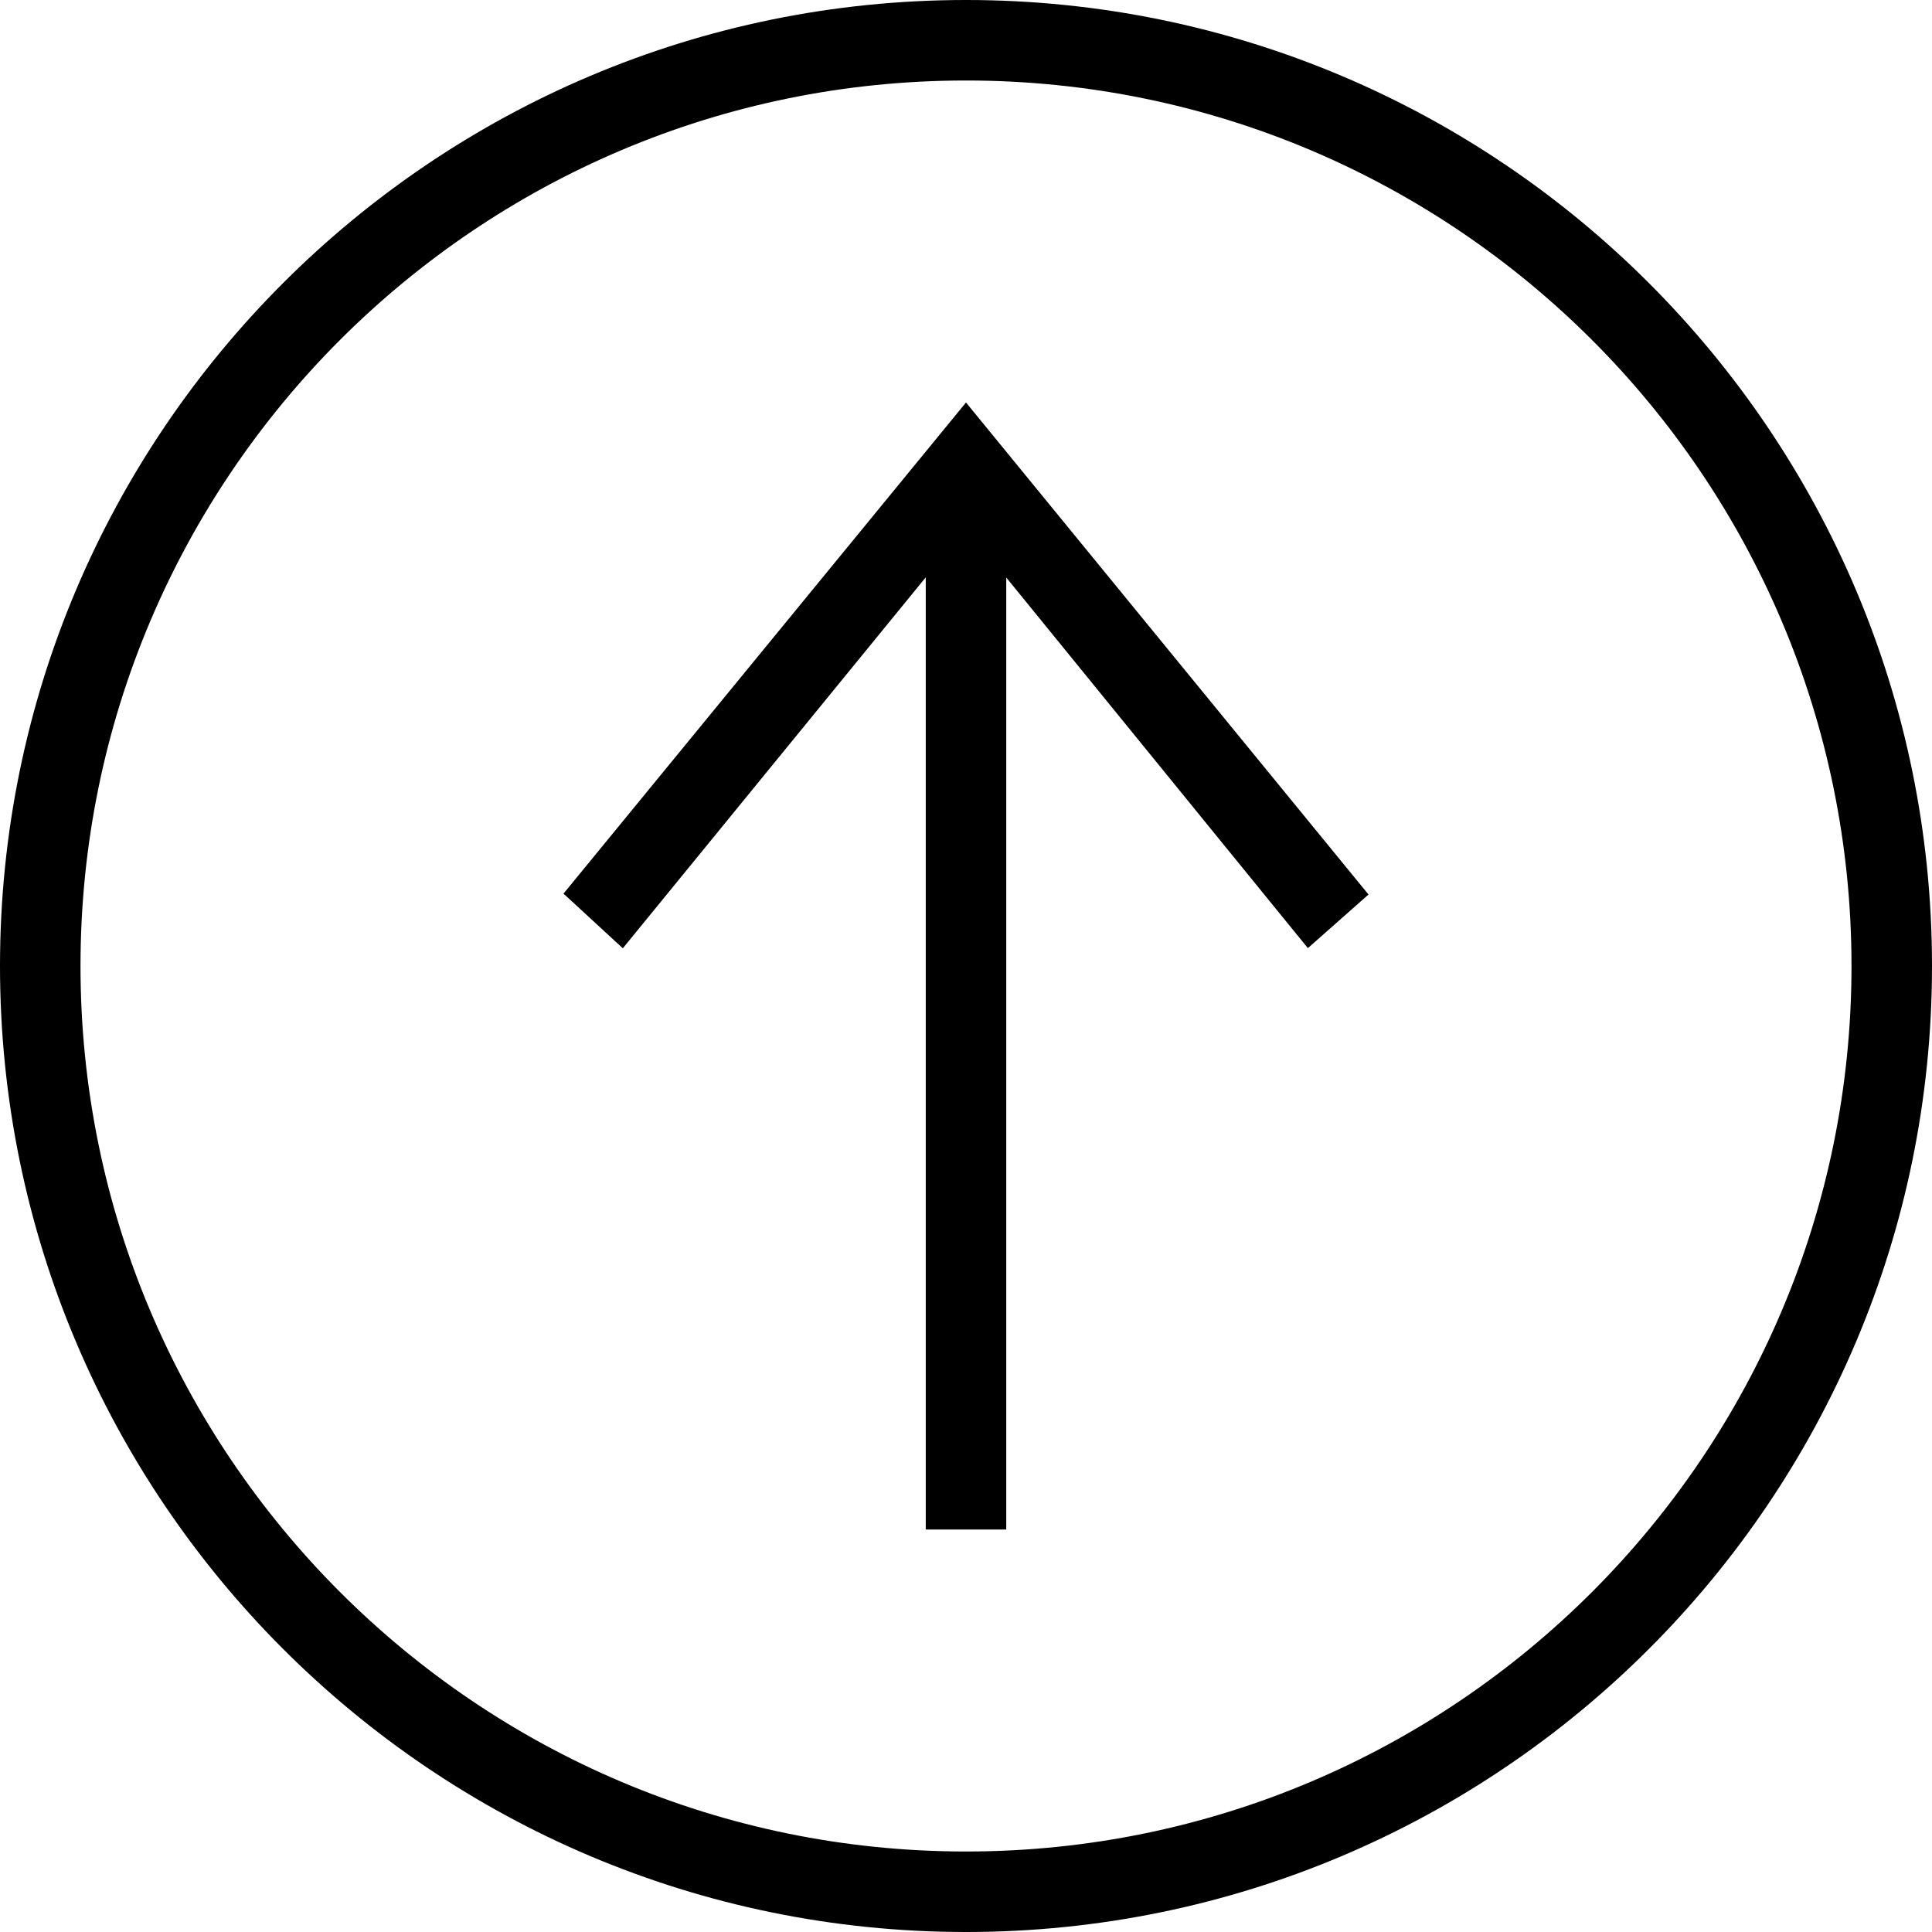
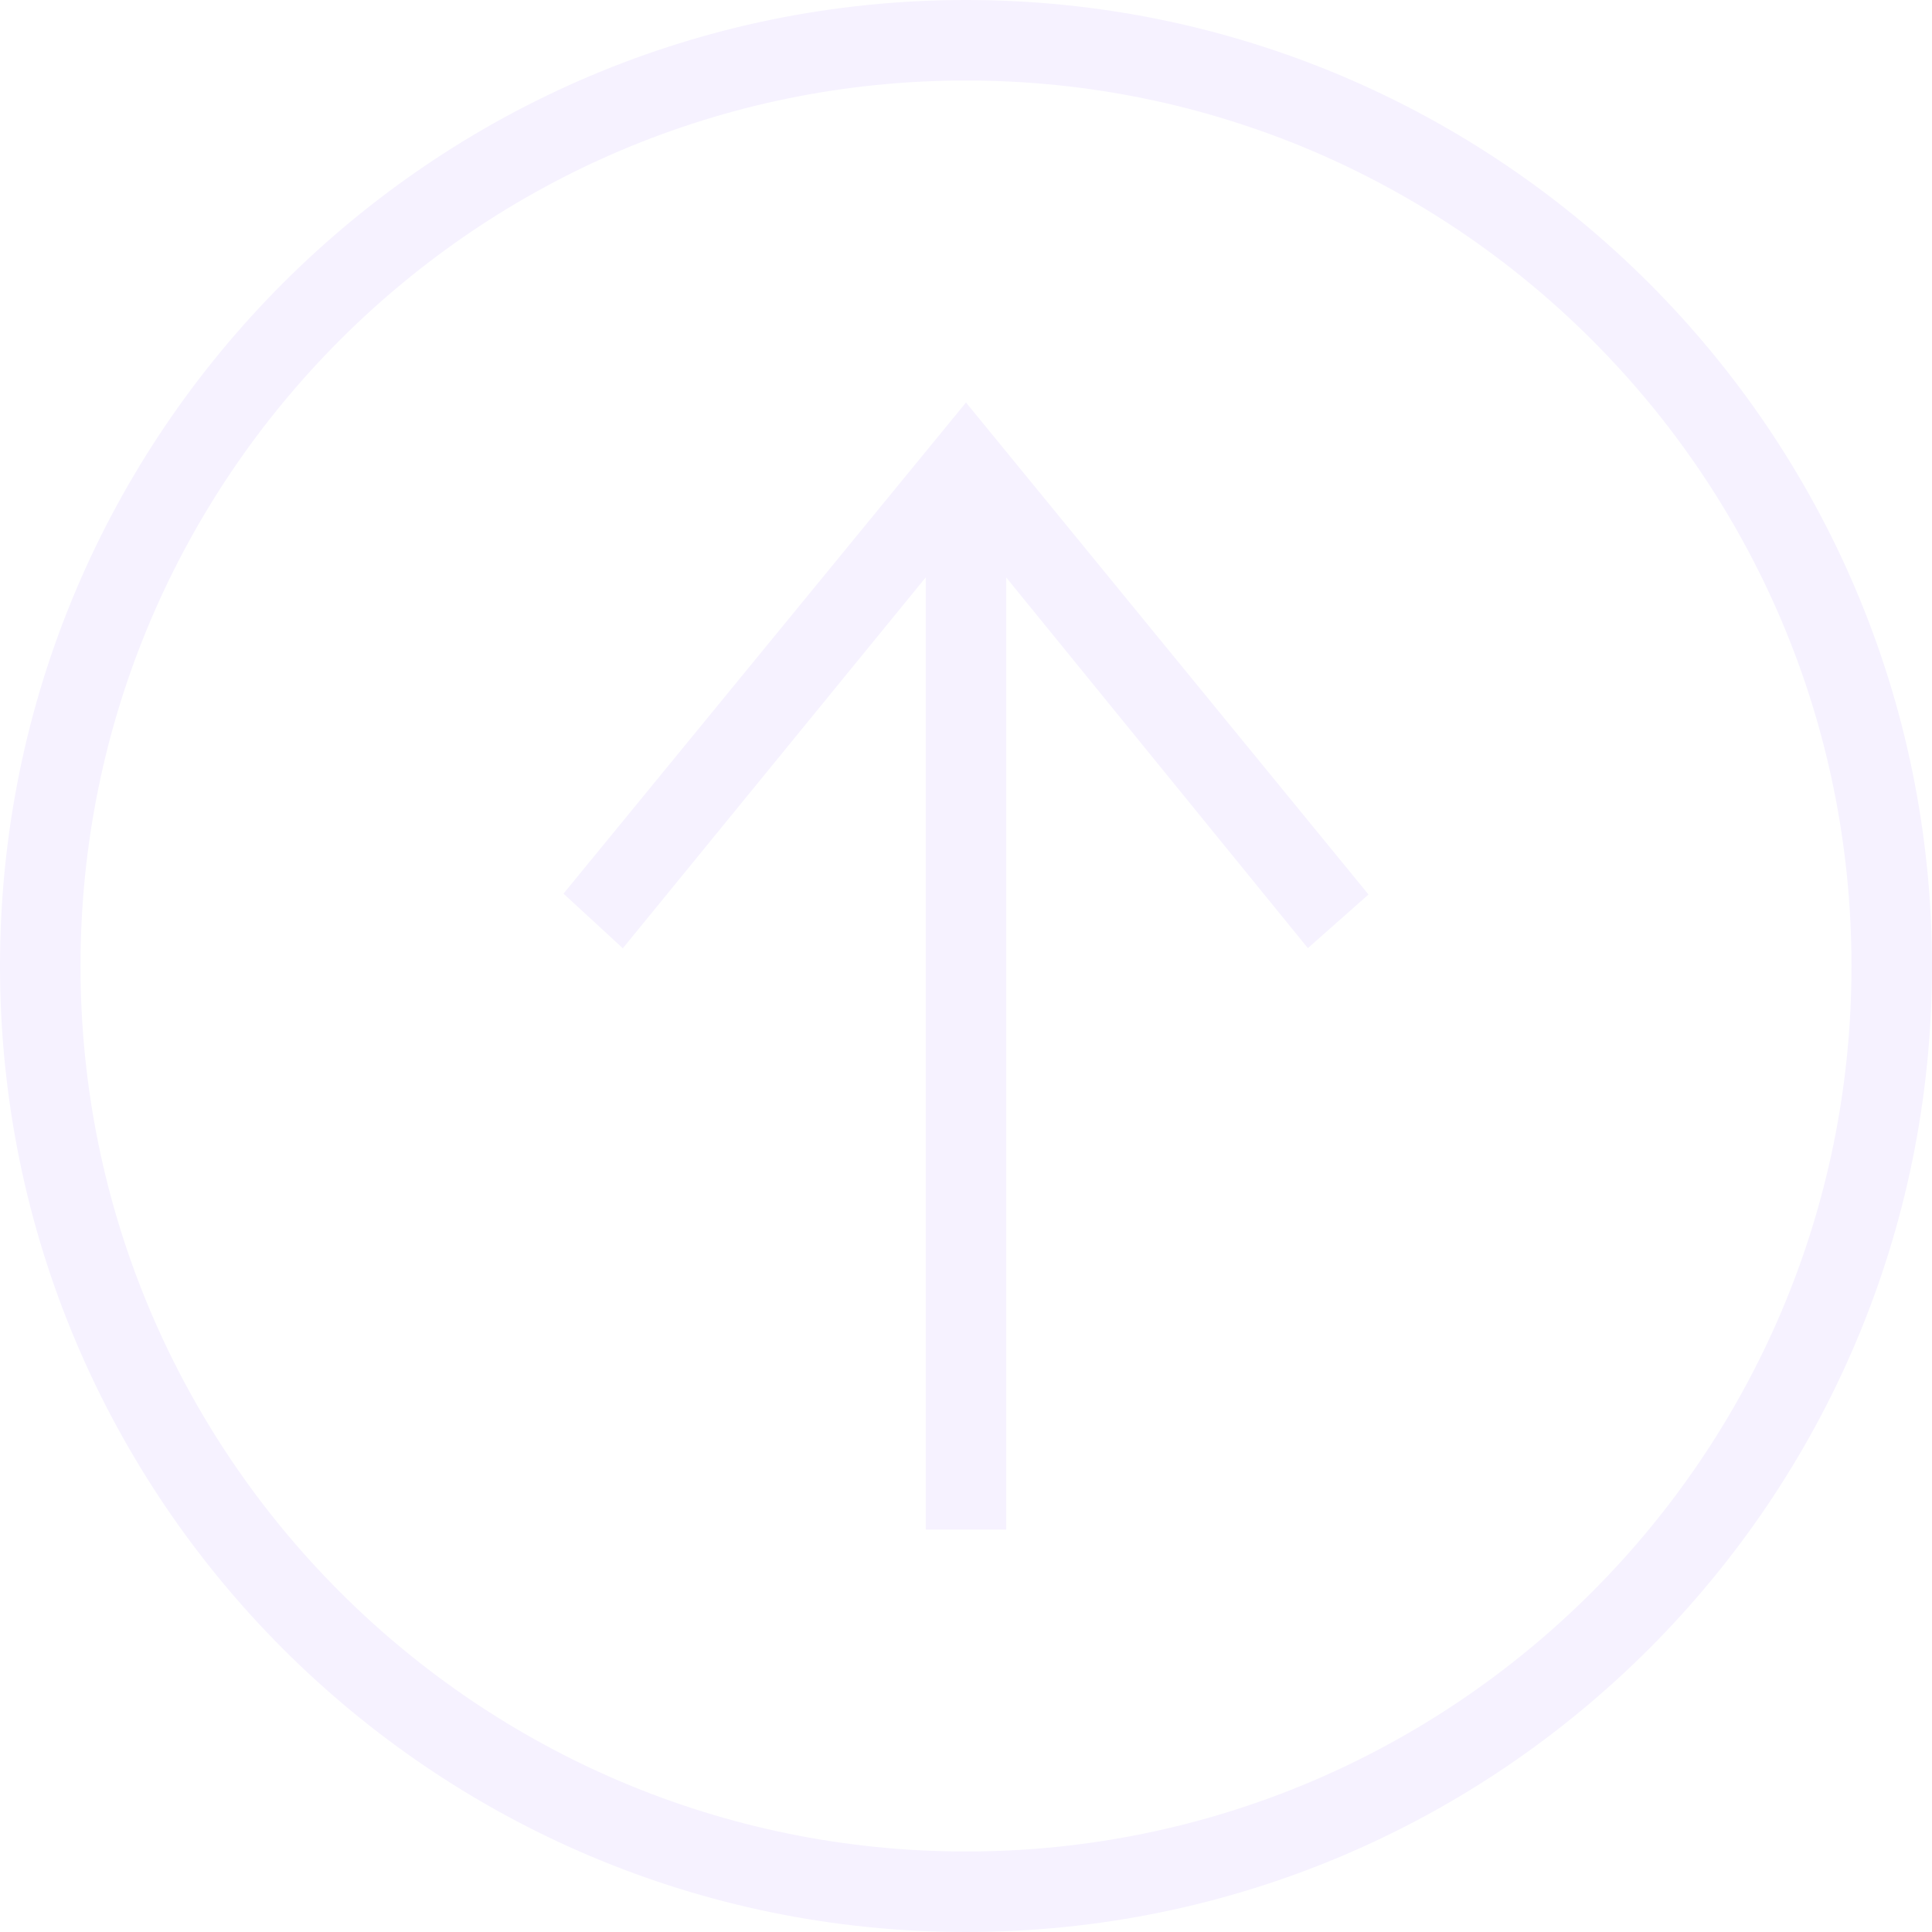
- <svg xmlns="http://www.w3.org/2000/svg" width="24" height="24" fill-rule="evenodd" clip-rule="evenodd">
+ <svg xmlns="http://www.w3.org/2000/svg" width="24" height="24" fill="#F6F2FF" fill-rule="evenodd" clip-rule="evenodd">
  <path d="M24 12c0 6.623-5.377 12-12 12s-12-5.377-12-12 5.377-12 12-12 12 5.377 12 12zm-1 0c0 6.071-4.929 11-11 11s-11-4.929-11-11 4.929-11 11-11 11 4.929 11 11zm-11.5-4.828l-3.763 4.608-.737-.679 5-6.101 5 6.112-.753.666-3.747-4.604v11.826h-1v-11.828z" />
</svg>
